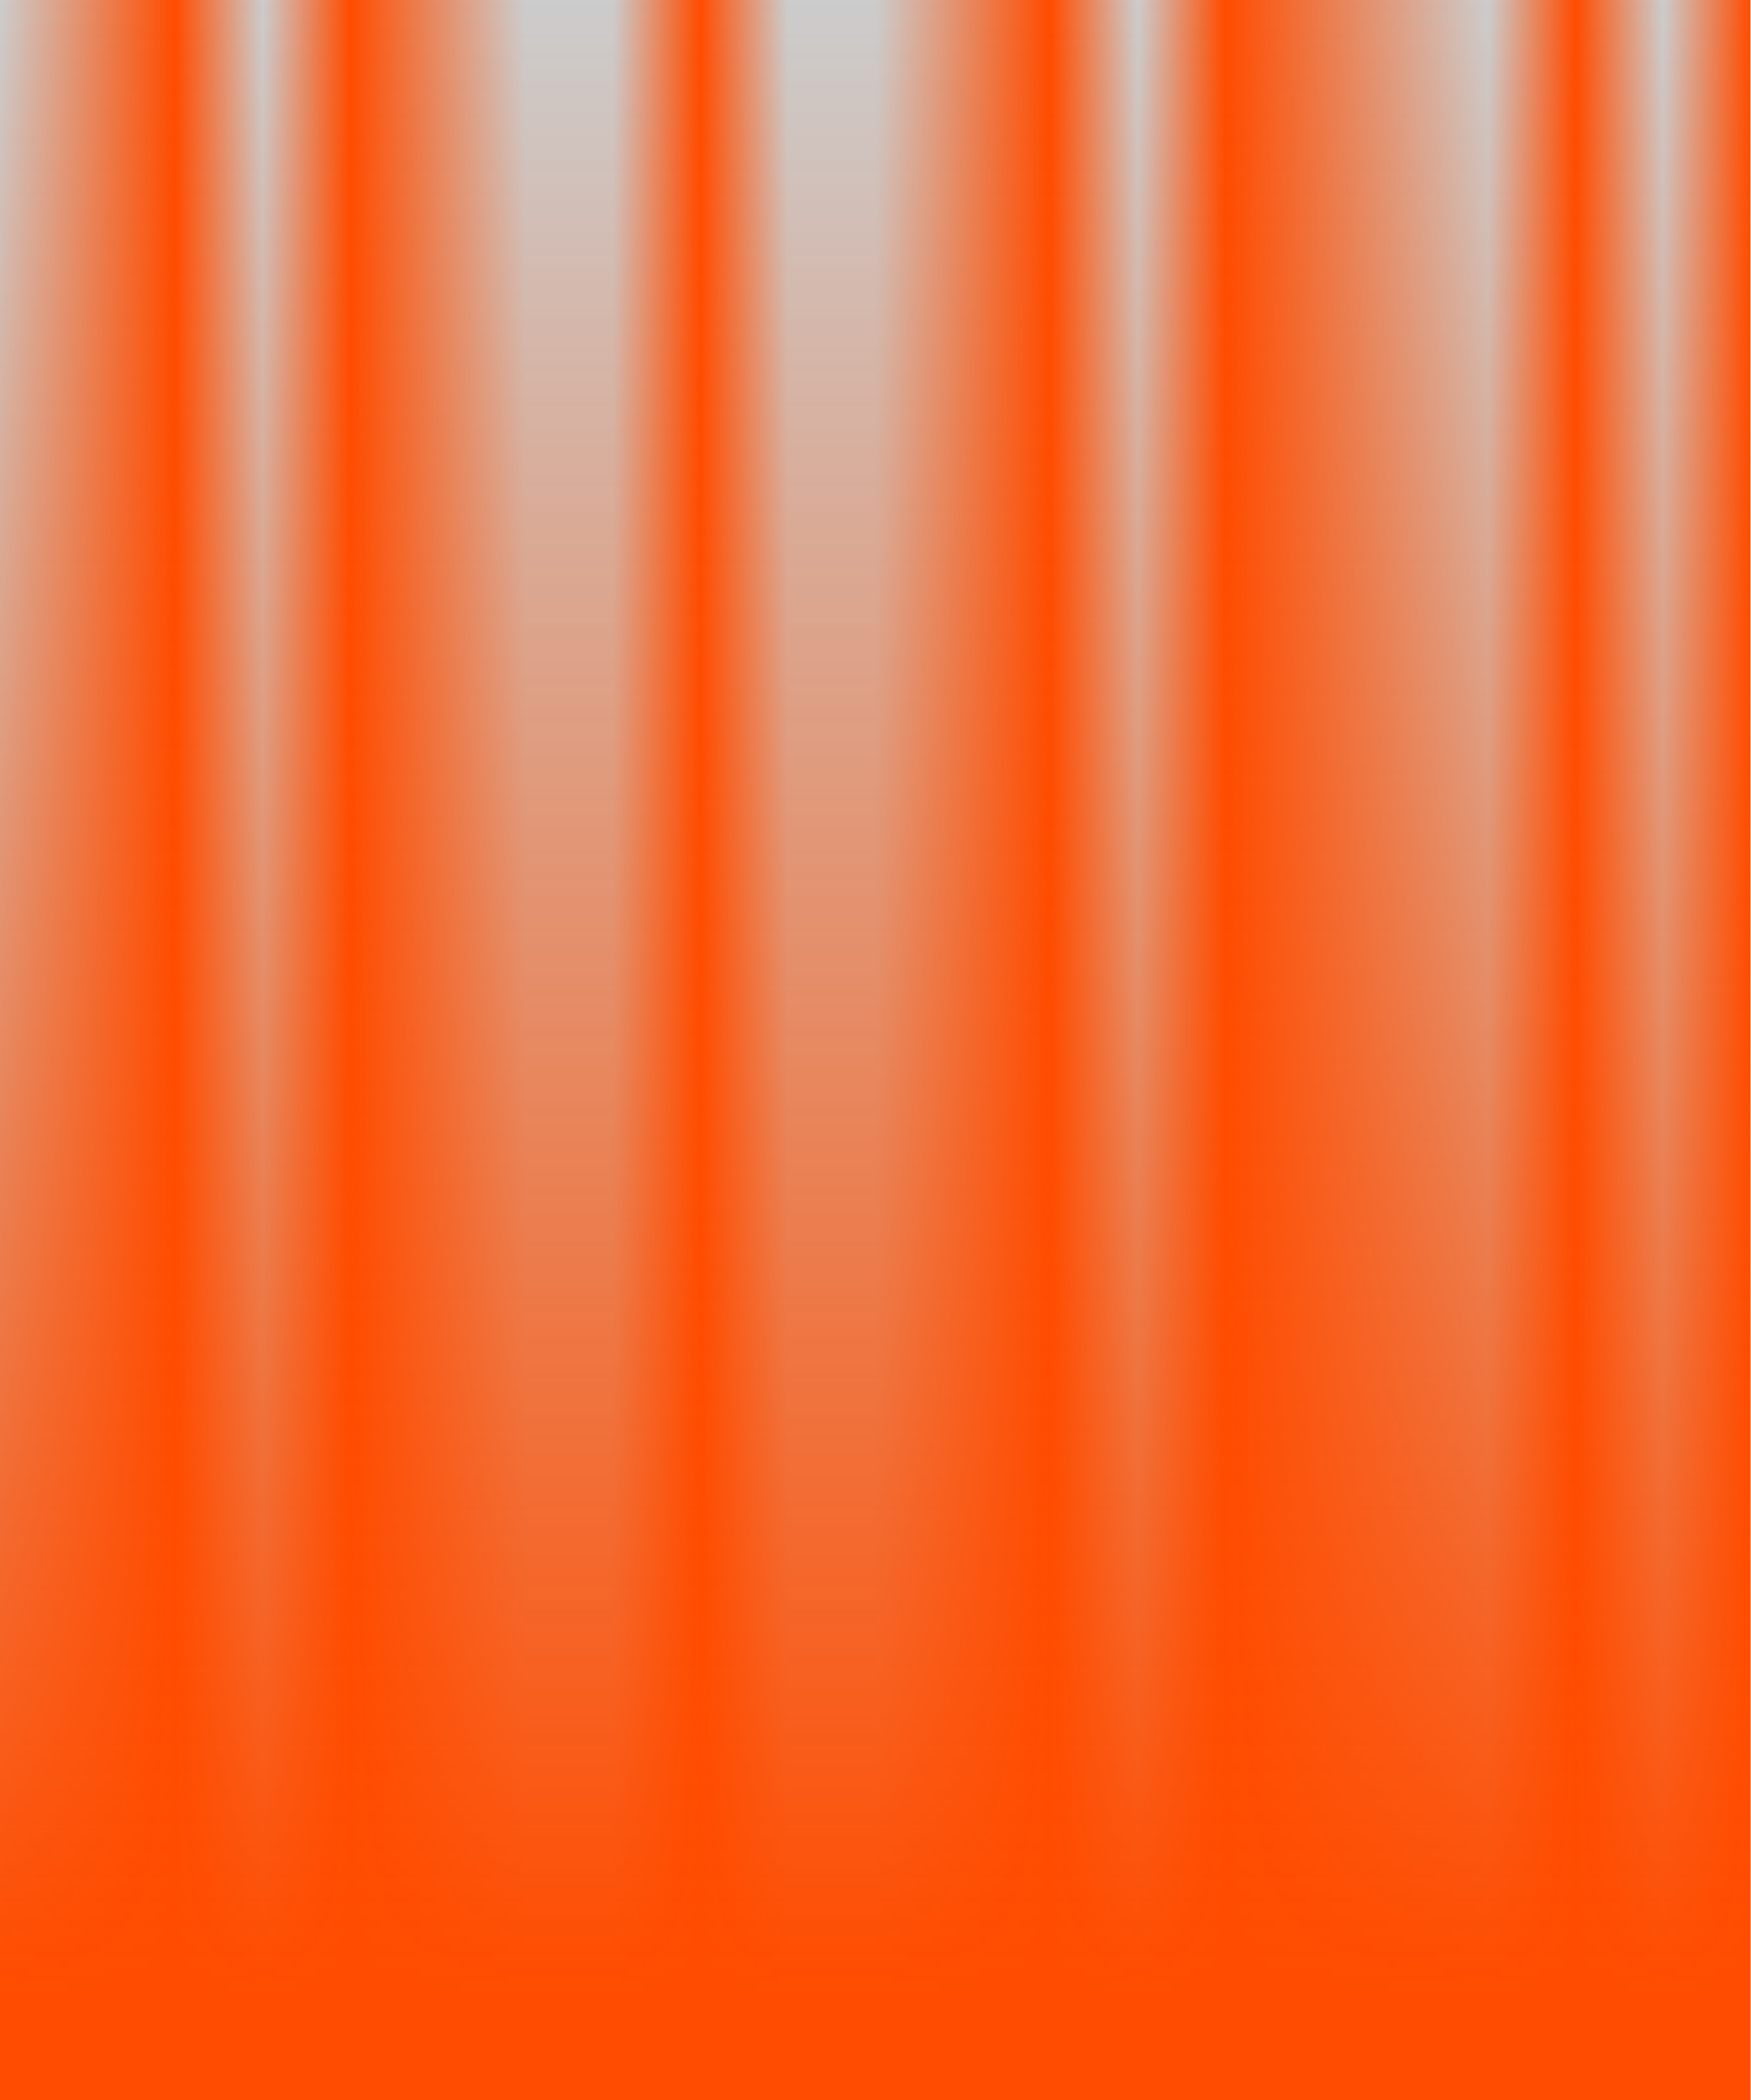
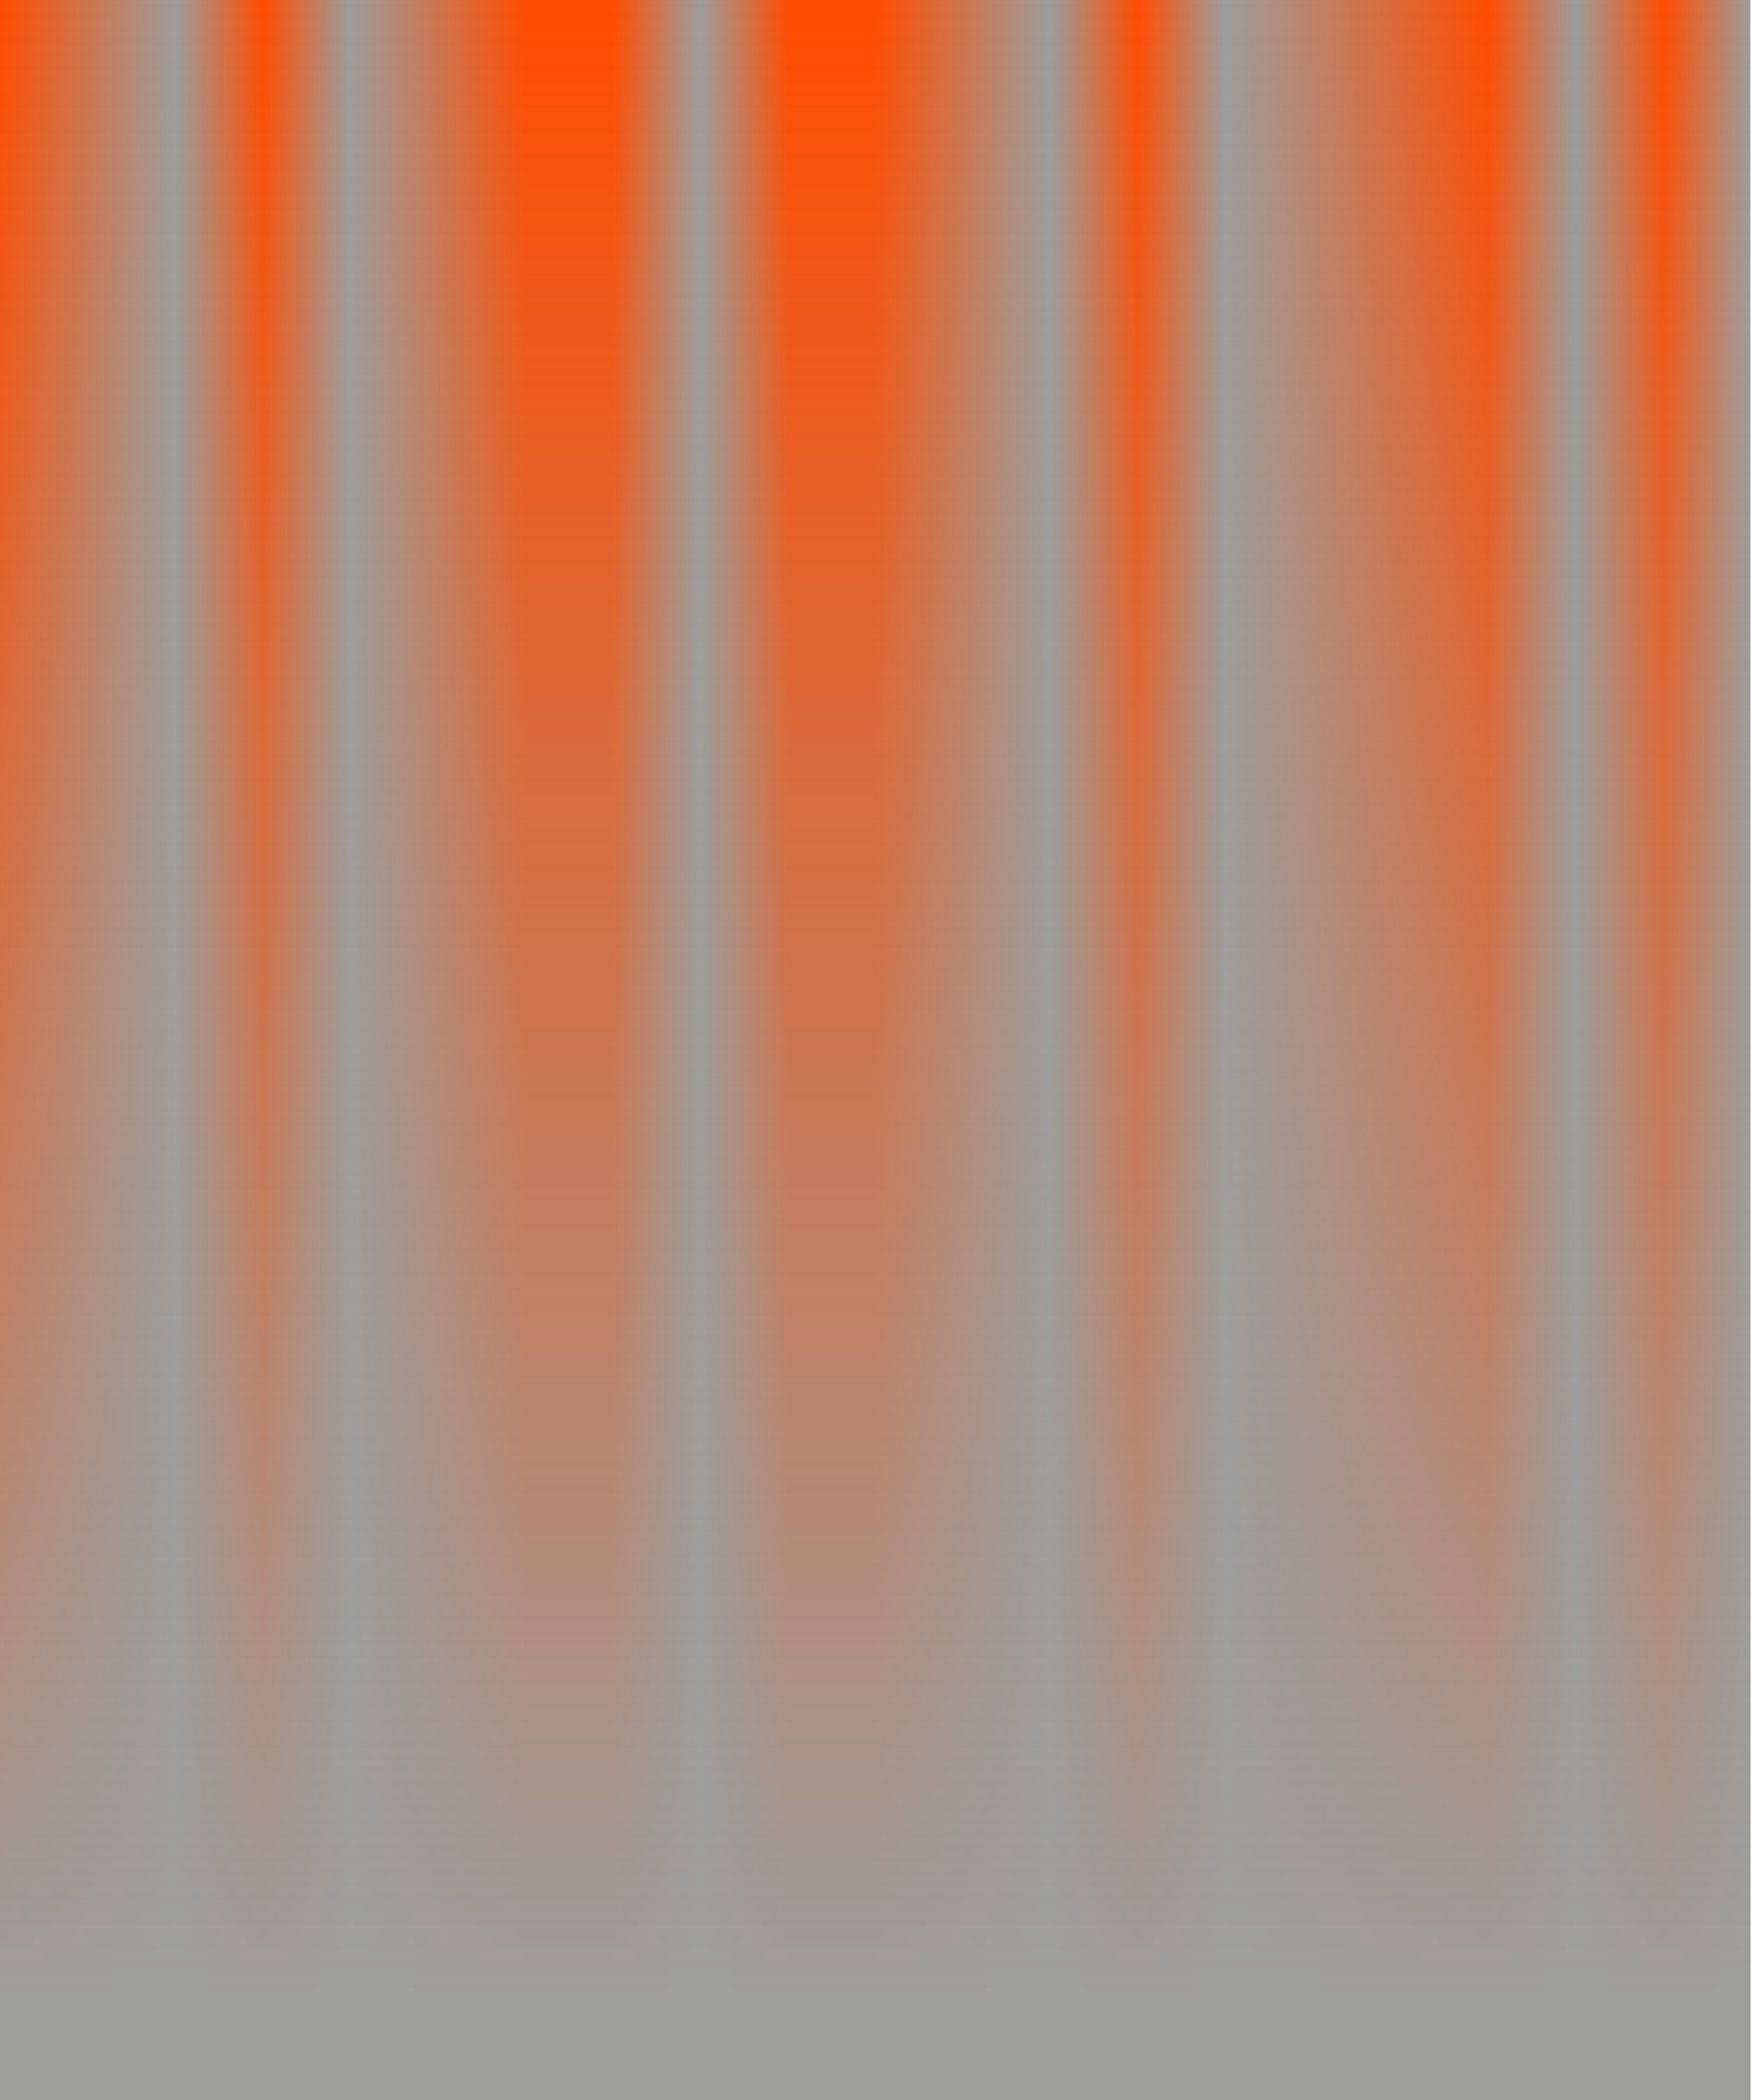
<svg xmlns="http://www.w3.org/2000/svg" version="1.1" id="Calque_1" x="0px" y="0px" width="500px" height="600px" viewBox="0 0 500 600" enable-background="new 0 0 500 600" xml:space="preserve">
  <g>
    <linearGradient id="SVGID_1_" gradientUnits="userSpaceOnUse" x1="0" y1="300" x2="500" y2="300">
-       <stop offset="0" style="stop-color:#cccccc" />
-       <stop offset="0.1" style="stop-color:#FF4C00" />
-       <stop offset="0.15" style="stop-color:#cccccc" />
-       <stop offset="0.2" style="stop-color:#FF4C00" />
-       <stop offset="0.3" style="stop-color:#cccccc" />
-       <stop offset="0.35" style="stop-color:#cccccc" />
-       <stop offset="0.4" style="stop-color:#FF4C00" />
-       <stop offset="0.45" style="stop-color:#cccccc" />
-       <stop offset="0.5" style="stop-color:#cccccc" />
-       <stop offset="0.6" style="stop-color:#FF4C00" />
-       <stop offset="0.65" style="stop-color:#cccccc" />
-       <stop offset="0.7" style="stop-color:#FF4C00" />
-       <stop offset="0.85" style="stop-color:#cccccc" />
-       <stop offset="0.9" style="stop-color:#FF4C00" />
-       <stop offset="0.95" style="stop-color:#cccccc" />
-       <stop offset="1" style="stop-color:#FF4C00" />
+       <stop offset="0" style="stop-color:#FF4C00" />
+       <stop offset="0.1" style="stop-color:#9D9D9C" />
+       <stop offset="0.15" style="stop-color:#FF4C00" />
+       <stop offset="0.2" style="stop-color:#9D9D9C" />
+       <stop offset="0.3" style="stop-color:#FF4C00" />
+       <stop offset="0.35" style="stop-color:#FF4C00" />
+       <stop offset="0.4" style="stop-color:#9D9D9C" />
+       <stop offset="0.45" style="stop-color:#FF4C00" />
+       <stop offset="0.5" style="stop-color:#FF4C00" />
+       <stop offset="0.6" style="stop-color:#9D9D9C" />
+       <stop offset="0.65" style="stop-color:#FF4C00" />
+       <stop offset="0.7" style="stop-color:#9D9D9C" />
+       <stop offset="0.85" style="stop-color:#FF4C00" />
+       <stop offset="0.9" style="stop-color:#9D9D9C" />
+       <stop offset="0.95" style="stop-color:#FF4C00" />
+       <stop offset="1" style="stop-color:#9D9D9C" />
    </linearGradient>
    <rect fill="url(#SVGID_1_)" width="500" height="600" />
    <linearGradient id="SVGID_2_" gradientUnits="userSpaceOnUse" x1="250" y1="600" x2="250" y2="-1.122407e-008">
-       <stop offset="0.05" style="stop-color:#FF4C00" />
-       <stop offset="0.135" style="stop-color:#FF4C00;stop-opacity:0.91" />
-       <stop offset="1" style="stop-color:#FF4C00;stop-opacity:0" />
+       <stop offset="0.05" style="stop-color:#9D9D9C" />
+       <stop offset="0.135" style="stop-color:#9D9D9C;stop-opacity:0.91" />
+       <stop offset="1" style="stop-color:#9D9D9C;stop-opacity:0" />
    </linearGradient>
    <rect fill="url(#SVGID_2_)" width="500" height="600" />
  </g>
</svg>
